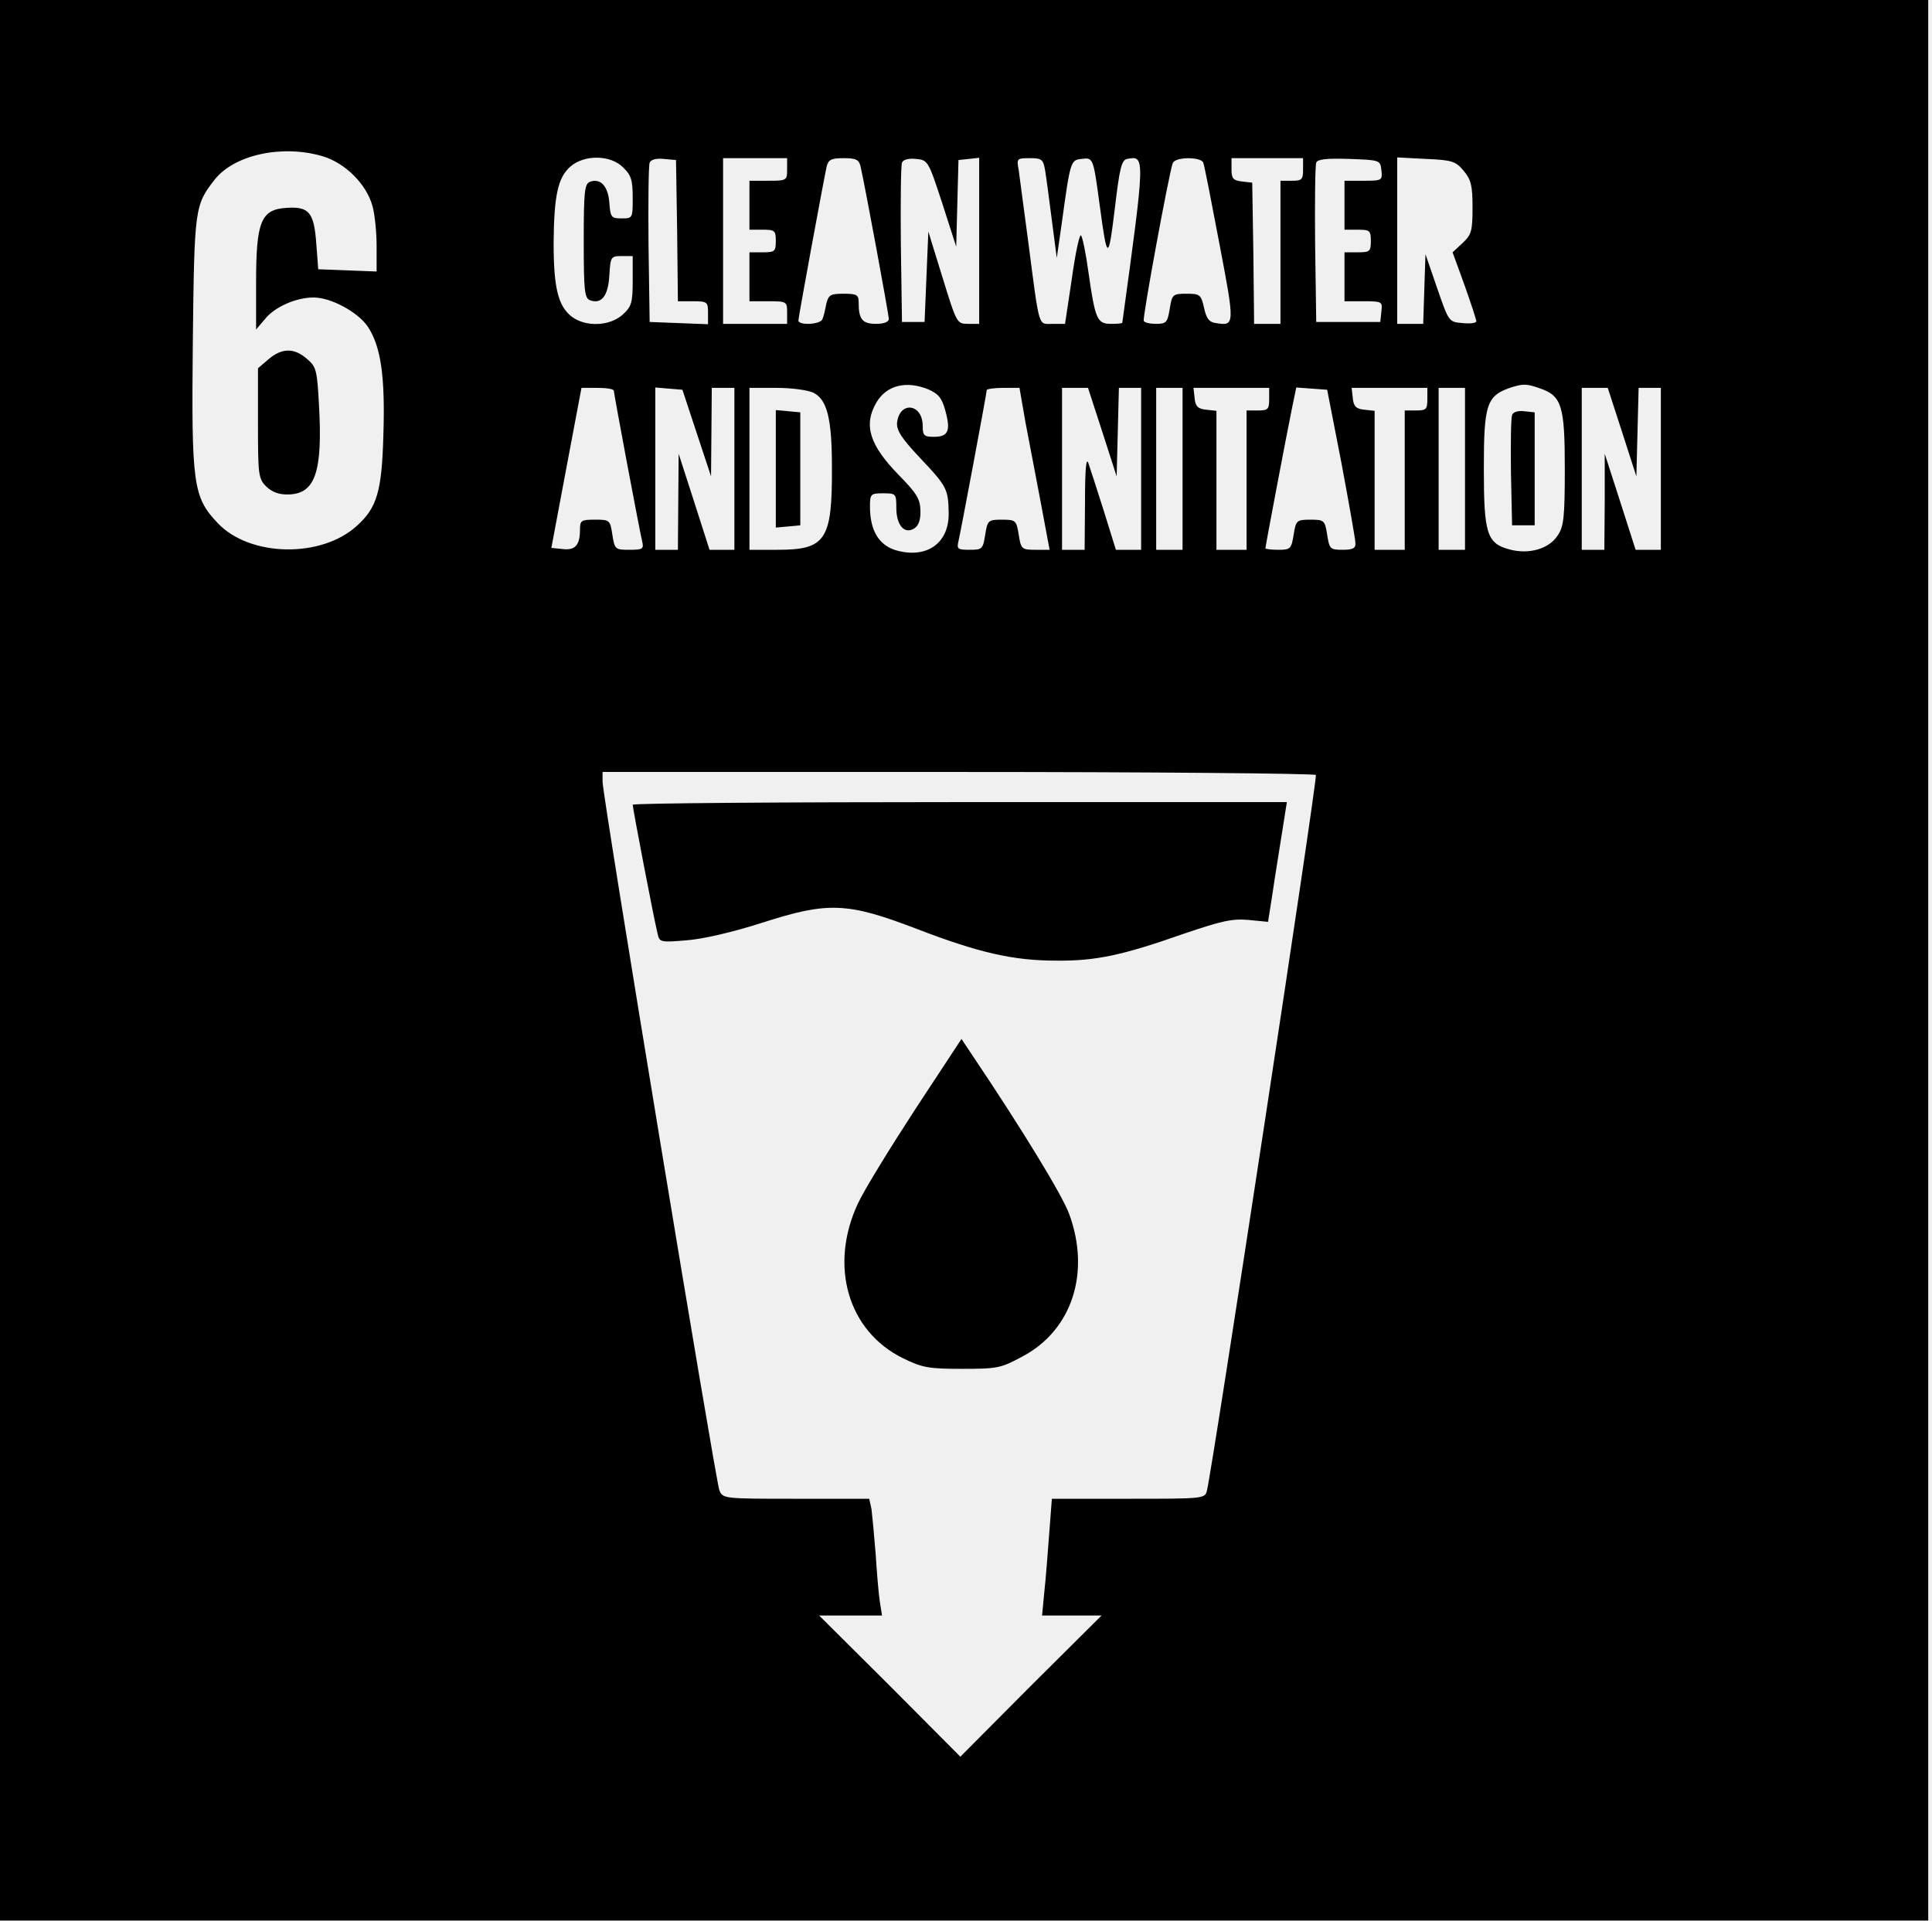
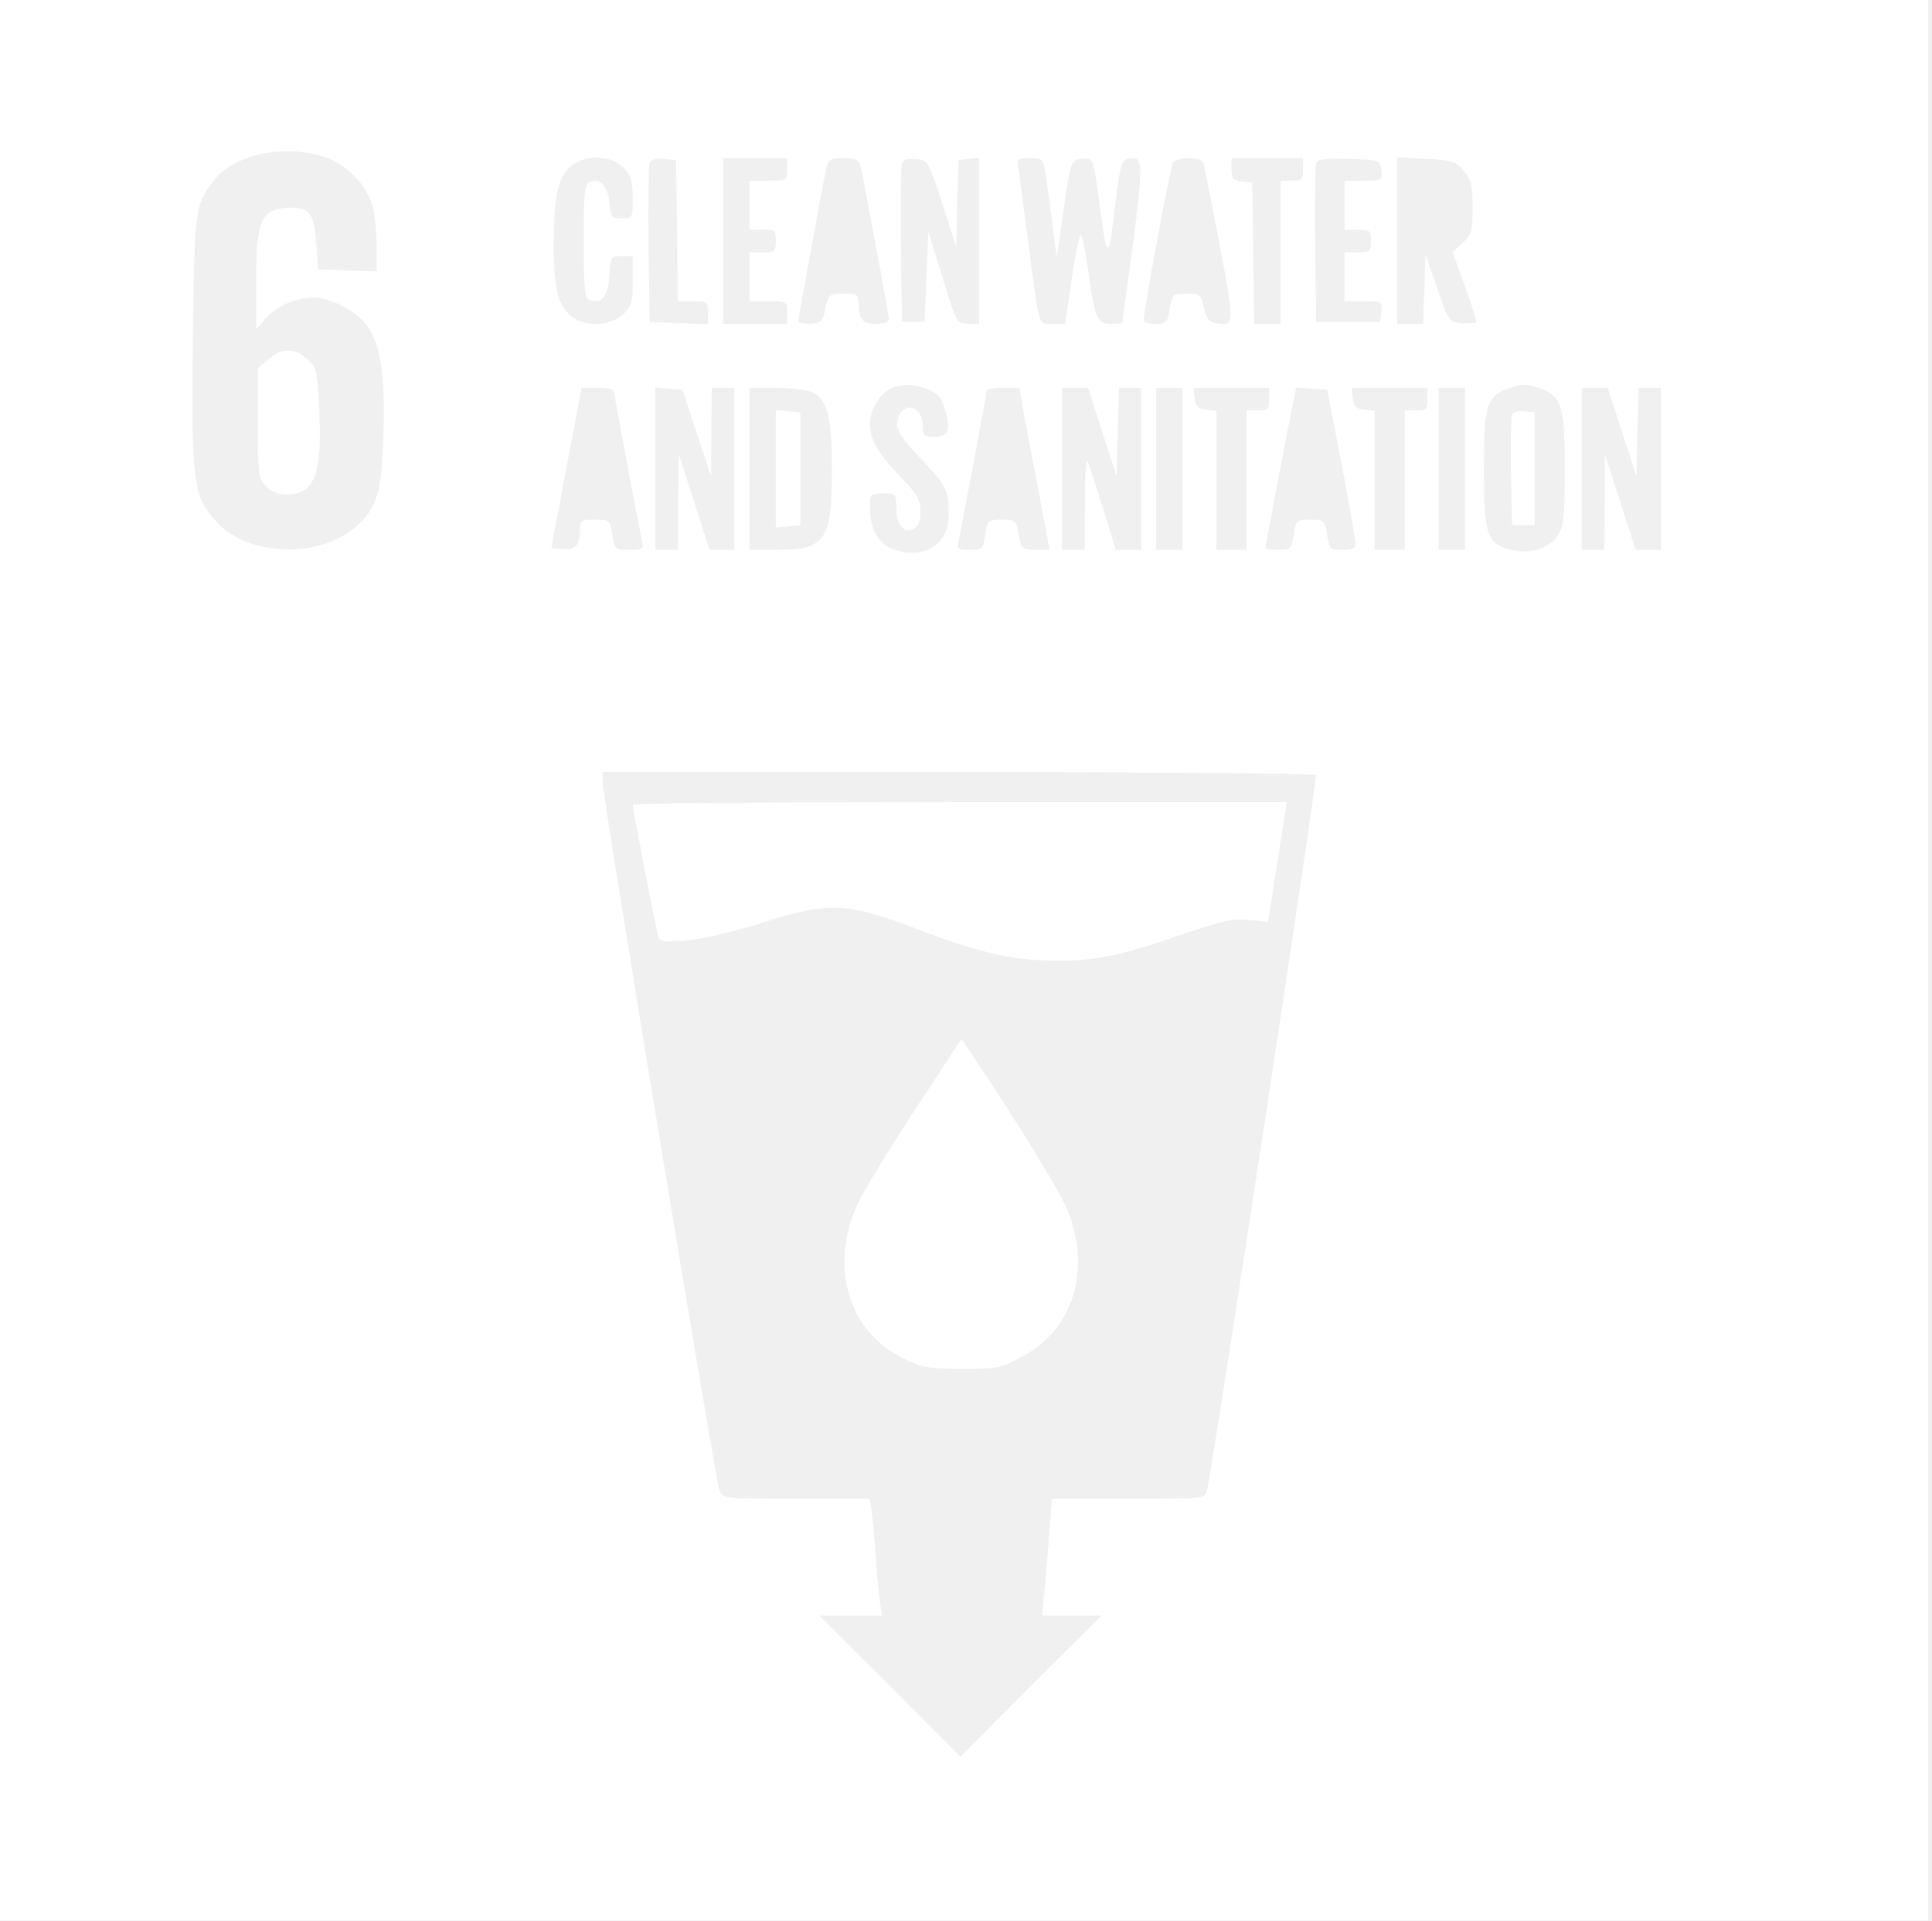
- <svg xmlns="http://www.w3.org/2000/svg" version="1.0" width="513pt" height="510pt" viewBox="0 0 513 510" preserveAspectRatio="xMidYMid meet">
-   <g transform="translate(0,510) scale(0.1,-0.1)" fill="#000000" stroke="none">
-     <path d="M0 2550 l0 -2550 2560 0 2560 0 0 2550 0 2550 -2560 0 -2560 0 0 -2550z m857 2135 c60 -18 116 -74 132 -132 6 -21 11 -69 11 -106 l0 -68 -77 3 -78 3 -5 66 c-6 85 -19 101 -79 97 -68 -4 -81 -36 -81 -198 l0 -125 23 27 c26 33 83 58 130 58 46 0 118 -39 144 -78 34 -52 46 -130 41 -286 -4 -151 -17 -194 -70 -242 -95 -87 -285 -83 -370 7 -65 69 -70 100 -66 481 4 356 5 363 58 431 52 66 179 94 287 62z m798 -30 c21 -20 25 -34 25 -80 0 -54 0 -55 -29 -55 -28 0 -30 3 -33 41 -3 45 -24 67 -52 56 -14 -6 -16 -27 -16 -157 0 -130 2 -151 16 -157 31 -12 49 11 52 66 3 49 4 51 33 51 l29 0 0 -65 c0 -58 -3 -69 -26 -90 -35 -32 -100 -34 -137 -5 -35 28 -47 76 -47 195 1 124 11 174 45 203 37 32 107 31 140 -3z m143 -167 l2 -188 40 0 c38 0 40 -2 40 -30 l0 -31 -77 3 -78 3 -3 205 c-1 112 0 210 3 218 3 8 17 12 37 10 l33 -3 3 -187z m292 162 c0 -29 -1 -30 -50 -30 l-50 0 0 -65 0 -65 35 0 c32 0 35 -2 35 -30 0 -28 -3 -30 -35 -30 l-35 0 0 -65 0 -65 50 0 c49 0 50 -1 50 -30 l0 -30 -85 0 -85 0 0 220 0 220 85 0 85 0 0 -30z m195 8 c11 -47 75 -393 75 -405 0 -8 -13 -13 -34 -13 -36 0 -46 12 -46 56 0 21 -4 24 -40 24 -35 0 -40 -3 -46 -27 -3 -16 -7 -34 -10 -40 -4 -15 -64 -18 -64 -4 0 9 66 367 75 409 5 18 12 22 45 22 33 0 41 -4 45 -22z m217 -98 l37 -115 3 115 3 115 28 3 27 3 0 -220 0 -221 -30 0 c-29 0 -30 2 -67 122 l-38 123 -5 -120 -5 -120 -30 0 -30 0 -3 205 c-1 112 0 210 3 218 3 8 17 12 37 10 32 -3 33 -5 70 -118z m273 88 c3 -18 11 -78 18 -133 l13 -100 13 90 c23 169 24 170 53 173 31 4 31 3 48 -123 20 -149 23 -149 40 -10 13 110 18 130 33 133 48 9 48 9 -13 -435 0 -2 -14 -3 -30 -3 -37 0 -42 12 -60 138 -7 51 -16 95 -20 97 -4 2 -15 -50 -24 -115 l-18 -120 -33 0 c-39 0 -34 -18 -65 220 -11 85 -23 170 -25 188 -6 31 -5 32 29 32 32 0 36 -3 41 -32z m420 20 c3 -7 22 -105 43 -216 41 -215 41 -218 -9 -210 -18 2 -26 12 -32 41 -8 35 -11 37 -47 37 -36 0 -38 -2 -44 -40 -6 -36 -9 -40 -36 -40 -16 0 -31 3 -33 8 -4 7 67 392 77 419 7 17 75 17 81 1z m265 -18 c0 -27 -3 -30 -30 -30 l-30 0 0 -190 0 -190 -35 0 -35 0 -2 188 -3 187 -27 3 c-24 3 -28 8 -28 33 l0 29 95 0 95 0 0 -30z m208 -2 c3 -27 2 -28 -47 -28 l-51 0 0 -65 0 -65 35 0 c32 0 35 -2 35 -30 0 -28 -3 -30 -35 -30 l-35 0 0 -65 0 -65 51 0 c49 0 50 -1 47 -27 l-3 -28 -85 0 -85 0 -3 205 c-1 112 0 210 3 218 3 9 26 12 87 10 82 -3 83 -3 86 -30z m218 -1 c20 -24 24 -39 24 -98 0 -63 -3 -72 -26 -94 l-27 -25 32 -88 c17 -48 31 -91 31 -95 0 -5 -16 -7 -36 -5 -37 3 -37 3 -68 93 l-31 90 -3 -92 -3 -93 -34 0 -35 0 0 221 0 221 76 -4 c69 -3 79 -6 100 -31z m-1421 -581 c27 -12 36 -23 45 -56 15 -54 8 -70 -30 -70 -26 0 -30 3 -30 29 0 59 -61 67 -68 9 -2 -20 11 -41 60 -93 73 -77 76 -84 77 -148 1 -80 -59 -122 -141 -98 -45 14 -68 53 -68 116 0 33 2 35 35 35 34 0 35 -1 35 -39 0 -46 22 -71 48 -54 11 7 17 23 16 48 -1 31 -11 46 -57 93 -78 80 -95 133 -60 193 27 46 79 59 138 35z m1623 3 c59 -20 67 -46 67 -214 0 -130 -3 -154 -19 -177 -23 -36 -77 -51 -128 -37 -60 16 -68 42 -68 214 0 173 7 195 75 217 30 9 39 9 73 -3z m-2458 -7 c0 -8 67 -365 75 -399 5 -21 2 -23 -34 -23 -37 0 -39 1 -45 40 -6 39 -7 40 -46 40 -37 0 -40 -2 -40 -27 0 -41 -13 -55 -46 -51 l-30 3 40 213 40 212 43 0 c24 0 43 -3 43 -8z m220 -112 l38 -115 1 118 1 117 30 0 30 0 0 -215 0 -215 -33 0 -33 0 -41 128 -41 127 -1 -127 -1 -128 -30 0 -30 0 0 216 0 215 36 -3 36 -3 38 -115z m310 107 c36 -18 49 -68 49 -197 1 -194 -16 -220 -144 -220 l-75 0 0 215 0 215 73 0 c39 0 83 -6 97 -13z m563 -79 c10 -51 28 -148 41 -215 l23 -123 -38 0 c-36 0 -38 2 -44 40 -6 38 -8 40 -45 40 -36 0 -38 -2 -44 -40 -6 -38 -8 -40 -41 -40 -32 0 -35 2 -30 23 7 30 75 393 75 401 0 3 20 6 43 6 l44 0 16 -92z m204 -25 l38 -118 3 118 3 117 29 0 30 0 0 -215 0 -215 -34 0 -33 0 -32 103 c-18 56 -36 113 -41 127 -6 17 -9 -17 -9 -102 l-1 -128 -30 0 -30 0 0 215 0 215 35 0 34 0 38 -117z m213 -98 l0 -215 -35 0 -35 0 0 215 0 215 35 0 35 0 0 -215z m230 185 c0 -27 -3 -30 -30 -30 l-30 0 0 -185 0 -185 -40 0 -40 0 0 184 0 185 -27 3 c-22 2 -29 9 -31 31 l-3 27 100 0 101 0 0 -30z m192 -170 c20 -107 37 -203 37 -212 1 -14 -7 -18 -34 -18 -33 0 -35 2 -41 40 -6 38 -8 40 -44 40 -37 0 -39 -2 -45 -40 -6 -38 -9 -40 -41 -40 -19 0 -34 2 -34 4 0 5 56 301 71 374 l11 53 41 -3 41 -3 38 -195z m228 170 c0 -27 -3 -30 -30 -30 l-30 0 0 -185 0 -185 -40 0 -40 0 0 184 0 185 -27 3 c-22 2 -29 9 -31 31 l-3 27 100 0 101 0 0 -30z m100 -185 l0 -215 -35 0 -35 0 0 215 0 215 35 0 35 0 0 -215z m417 98 l38 -118 3 118 3 117 29 0 30 0 0 -215 0 -215 -33 0 -34 0 -41 128 -41 127 0 -127 -1 -128 -30 0 -30 0 0 215 0 215 35 0 34 0 38 -117z m-813 -911 c5 -8 -274 -1839 -289 -1899 -5 -23 -6 -23 -209 -23 l-203 0 -7 -92 c-4 -51 -9 -121 -13 -155 l-6 -63 79 0 79 0 -188 -187 -187 -188 -187 188 -188 187 83 0 84 0 -6 38 c-3 20 -8 78 -11 127 -4 50 -9 102 -11 118 l-6 27 -194 0 c-192 0 -195 0 -204 23 -10 26 -310 1842 -310 1881 l0 26 944 0 c520 0 947 -4 950 -8z" />
-     <path d="M713 4146 l-28 -24 0 -146 c0 -137 1 -147 22 -168 16 -15 34 -22 60 -21 70 2 90 60 80 237 -5 93 -7 102 -32 123 -34 30 -67 29 -102 -1z" />
-     <path d="M4015 3998 c-3 -8 -4 -77 -3 -153 l3 -140 30 0 30 0 0 150 0 150 -28 3 c-16 2 -29 -2 -32 -10z" />
-     <path d="M2060 3855 l0 -156 33 3 32 3 0 150 0 150 -32 3 -33 3 0 -156z" />
-     <path d="M1680 2963 c0 -9 56 -302 66 -342 5 -23 7 -24 77 -18 43 3 124 22 202 47 174 56 225 54 410 -17 164 -63 255 -84 370 -84 105 -1 175 14 340 72 100 34 128 40 171 36 l51 -5 12 76 c6 43 18 114 25 160 l13 82 -868 0 c-478 0 -869 -3 -869 -7z" />
-     <path d="M2430 2154 c-67 -103 -136 -215 -152 -250 -77 -165 -27 -339 120 -411 51 -25 68 -28 157 -28 95 0 103 2 162 34 130 70 179 222 122 377 -18 50 -127 228 -254 417 l-32 48 -123 -187z" />
-   </g>
+ <svg xmlns="http://www.w3.org/2000/svg" version="1.0" width="684" height="680" viewBox="0 0 513 510">
+   <path fill="#fff" d="M0 255v255h512V0H0v255zM85.7 41.5c6 1.8 11.6 7.4 13.2 13.2.6 2.1 1.1 6.9 1.1 10.6v6.8l-7.7-.3-7.8-.3-.5-6.6c-.6-8.5-1.9-10.1-7.9-9.7-6.8.4-8.1 3.6-8.1 19.8v12.5l2.3-2.7c2.6-3.3 8.3-5.8 13-5.8 4.6 0 11.8 3.9 14.4 7.8 3.4 5.2 4.6 13 4.1 28.6-.4 15.1-1.7 19.4-7 24.2-9.5 8.7-28.5 8.3-37-.7-6.5-6.9-7-10-6.6-48.1.4-35.6.5-36.3 5.8-43.1 5.2-6.6 17.9-9.4 28.7-6.2zm79.8 3c2.1 2 2.5 3.4 2.5 8 0 5.4 0 5.5-2.9 5.5-2.8 0-3-.3-3.3-4.1-.3-4.5-2.4-6.7-5.2-5.6-1.4.6-1.6 2.7-1.6 15.7s.2 15.1 1.6 15.7c3.1 1.2 4.9-1.1 5.2-6.6.3-4.9.4-5.1 3.3-5.1h2.9v6.5c0 5.8-.3 6.9-2.6 9-3.5 3.2-10 3.4-13.7.5-3.5-2.8-4.7-7.6-4.7-19.5.1-12.4 1.1-17.4 4.5-20.3 3.7-3.2 10.7-3.1 14 .3zm14.3 16.7L180 80h4c3.8 0 4 .2 4 3v3.1l-7.7-.3-7.8-.3-.3-20.5c-.1-11.2 0-21 .3-21.8.3-.8 1.7-1.2 3.7-1l3.3.3.3 18.7zM209 45c0 2.9-.1 3-5 3h-5v13h3.5c3.2 0 3.5.2 3.5 3s-.3 3-3.5 3H199v13h5c4.9 0 5 .1 5 3v3h-17V42h17v3zm19.5-.8c1.1 4.7 7.5 39.3 7.5 40.5 0 .8-1.3 1.3-3.4 1.3-3.6 0-4.6-1.2-4.6-5.6 0-2.1-.4-2.4-4-2.4-3.5 0-4 .3-4.6 2.7-.3 1.6-.7 3.4-1 4-.4 1.5-6.4 1.8-6.4.4 0-.9 6.6-36.7 7.5-40.9.5-1.8 1.2-2.2 4.5-2.2s4.1.4 4.5 2.2zm21.7 9.8l3.7 11.5.3-11.5.3-11.5 2.8-.3 2.7-.3V86h-3c-2.9 0-3-.2-6.7-12.2l-3.8-12.3-.5 12-.5 12h-6l-.3-20.5c-.1-11.2 0-21 .3-21.8.3-.8 1.7-1.2 3.7-1 3.2.3 3.3.5 7 11.8zm27.3-8.8c.3 1.8 1.1 7.8 1.8 13.3l1.3 10 1.3-9c2.3-16.9 2.4-17 5.3-17.3 3.1-.4 3.1-.3 4.8 12.3 2 14.9 2.3 14.9 4 1 1.3-11 1.8-13 3.3-13.3 4.8-.9 4.8-.9-1.3 43.5 0 .2-1.4.3-3 .3-3.7 0-4.2-1.2-6-13.8-.7-5.1-1.6-9.5-2-9.7-.4-.2-1.5 5-2.4 11.5l-1.8 12h-3.3c-3.9 0-3.4 1.8-6.5-22-1.1-8.5-2.3-17-2.5-18.8-.6-3.1-.5-3.2 2.9-3.2 3.2 0 3.6.3 4.1 3.2zm42-2c.3.7 2.2 10.5 4.3 21.6 4.1 21.5 4.1 21.8-.9 21-1.8-.2-2.6-1.2-3.2-4.1-.8-3.5-1.1-3.7-4.7-3.7s-3.8.2-4.4 4c-.6 3.6-.9 4-3.6 4-1.6 0-3.1-.3-3.3-.8-.4-.7 6.7-39.2 7.7-41.9.7-1.7 7.5-1.7 8.1-.1zM346 45c0 2.7-.3 3-3 3h-3v38h-7l-.2-18.8-.3-18.7-2.7-.3c-2.4-.3-2.8-.8-2.8-3.3V42h19v3zm20.8.2c.3 2.7.2 2.8-4.7 2.8H357v13h3.5c3.2 0 3.5.2 3.5 3s-.3 3-3.5 3H357v13h5.1c4.9 0 5 .1 4.7 2.7l-.3 2.8h-17l-.3-20.5c-.1-11.2 0-21 .3-21.8.3-.9 2.6-1.2 8.7-1 8.2.3 8.3.3 8.6 3zm21.8.1c2 2.4 2.4 3.9 2.4 9.8 0 6.3-.3 7.2-2.6 9.4l-2.7 2.5 3.2 8.8c1.7 4.8 3.1 9.1 3.1 9.5 0 .5-1.6.7-3.6.5-3.7-.3-3.7-.3-6.8-9.3l-3.1-9-.3 9.2-.3 9.3H371V41.8l7.6.4c6.9.3 7.9.6 10 3.1zm-142.1 58.1c2.7 1.2 3.6 2.3 4.5 5.6 1.5 5.4.8 7-3 7-2.6 0-3-.3-3-2.9 0-5.9-6.1-6.7-6.8-.9-.2 2 1.1 4.1 6 9.3 7.3 7.7 7.6 8.4 7.7 14.8.1 8-5.9 12.2-14.1 9.8-4.5-1.4-6.8-5.3-6.8-11.6 0-3.3.2-3.5 3.5-3.5 3.4 0 3.5.1 3.5 3.9 0 4.6 2.2 7.1 4.8 5.4 1.1-.7 1.7-2.3 1.6-4.8-.1-3.1-1.1-4.6-5.7-9.3-7.8-8-9.5-13.3-6-19.3 2.7-4.6 7.9-5.9 13.8-3.5zm162.3-.3c5.9 2 6.7 4.6 6.7 21.4 0 13-.3 15.4-1.9 17.7-2.3 3.6-7.7 5.1-12.8 3.7-6-1.6-6.8-4.2-6.8-21.4 0-17.3.7-19.5 7.5-21.7 3-.9 3.9-.9 7.3.3zm-245.8.7c0 .8 6.7 36.5 7.5 39.9.5 2.1.2 2.3-3.4 2.3-3.7 0-3.9-.1-4.5-4-.6-3.9-.7-4-4.6-4-3.7 0-4 .2-4 2.7 0 4.1-1.3 5.5-4.6 5.1l-3-.3 4-21.3 4-21.2h4.3c2.4 0 4.3.3 4.3.8zm22 11.2l3.8 11.5.1-11.8.1-11.7h6v43h-6.6l-4.1-12.8-4.1-12.7-.1 12.7-.1 12.8h-6v-43.1l3.6.3 3.6.3L185 115zm31-10.7c3.6 1.8 4.9 6.8 4.9 19.7.1 19.4-1.6 22-14.4 22H199v-43h7.3c3.9 0 8.3.6 9.7 1.3zm56.3 7.9c1 5.1 2.8 14.8 4.1 21.5l2.3 12.3h-3.8c-3.6 0-3.8-.2-4.4-4-.6-3.8-.8-4-4.5-4-3.6 0-3.8.2-4.4 4-.6 3.8-.8 4-4.1 4-3.2 0-3.5-.2-3-2.3.7-3 7.5-39.3 7.5-40.1 0-.3 2-.6 4.3-.6h4.4l1.6 9.2zm20.4 2.5l3.8 11.8.3-11.8.3-11.7h5.9v43h-6.7l-3.2-10.3c-1.8-5.6-3.6-11.3-4.1-12.7-.6-1.7-.9 1.7-.9 10.2L288 146h-6v-43h6.9l3.8 11.7zm21.3 9.8V146h-7v-43h7v21.5zm23-18.5c0 2.7-.3 3-3 3h-3v37h-8v-36.9l-2.7-.3c-2.2-.2-2.9-.9-3.1-3.1l-.3-2.7H337v3zm19.2 17c2 10.7 3.7 20.3 3.7 21.2.1 1.4-.7 1.8-3.4 1.8-3.3 0-3.5-.2-4.1-4-.6-3.8-.8-4-4.4-4-3.7 0-3.9.2-4.5 4-.6 3.8-.9 4-4.1 4-1.9 0-3.4-.2-3.4-.4 0-.5 5.6-30.1 7.1-37.4l1.1-5.3 4.1.3 4.1.3 3.8 19.5zm22.8-17c0 2.7-.3 3-3 3h-3v37h-8v-36.9l-2.7-.3c-2.2-.2-2.9-.9-3.1-3.1l-.3-2.7H379v3zm10 18.5V146h-7v-43h7v21.5zm41.7-9.8l3.8 11.8.3-11.8.3-11.7h5.9v43h-6.7l-4.1-12.8-4.1-12.7v12.7L426 146h-6v-43h6.9l3.8 11.7zm-81.3 91.1c.5.8-27.4 183.9-28.9 189.9-.5 2.3-.6 2.3-20.9 2.3h-20.3l-.7 9.2c-.4 5.1-.9 12.1-1.3 15.5l-.6 6.3h15.8l-18.8 18.7-18.7 18.8-18.7-18.8-18.8-18.7h16.7l-.6-3.8c-.3-2-.8-7.8-1.1-12.7-.4-5-.9-10.2-1.1-11.8l-.6-2.7h-19.4c-19.2 0-19.5 0-20.4-2.3-1-2.6-31-184.2-31-188.1V205h94.4c52 0 94.7.4 95 .8z" />
+   <path fill="#fff" d="M71.3 95.4l-2.8 2.4v14.6c0 13.7.1 14.7 2.2 16.8 1.6 1.5 3.4 2.2 6 2.1 7-.2 9-6 8-23.7-.5-9.3-.7-10.2-3.2-12.3-3.4-3-6.7-2.9-10.2.1zm330.2 14.8c-.3.8-.4 7.7-.3 15.3l.3 14h6v-30l-2.8-.3c-1.6-.2-2.9.2-3.2 1zM206 124.5v15.6l3.3-.3 3.2-.3v-30l-3.2-.3-3.3-.3v15.6zm-38 89.2c0 .9 5.6 30.2 6.6 34.2.5 2.3.7 2.4 7.7 1.8 4.3-.3 12.4-2.2 20.2-4.7 17.4-5.6 22.5-5.4 41 1.7 16.4 6.3 25.5 8.4 37 8.4 10.5.1 17.5-1.4 34-7.2 10-3.4 12.8-4 17.1-3.6l5.1.5 1.2-7.6c.6-4.3 1.8-11.4 2.5-16l1.3-8.2h-86.8c-47.8 0-86.9.3-86.9.7zm75 80.9c-6.7 10.3-13.6 21.5-15.2 25-7.7 16.5-2.7 33.9 12 41.1 5.1 2.5 6.8 2.8 15.7 2.8 9.5 0 10.3-.2 16.2-3.4 13-7 17.9-22.2 12.2-37.7-1.8-5-12.7-22.8-25.4-41.7l-3.2-4.8-12.3 18.7z" />
</svg>
